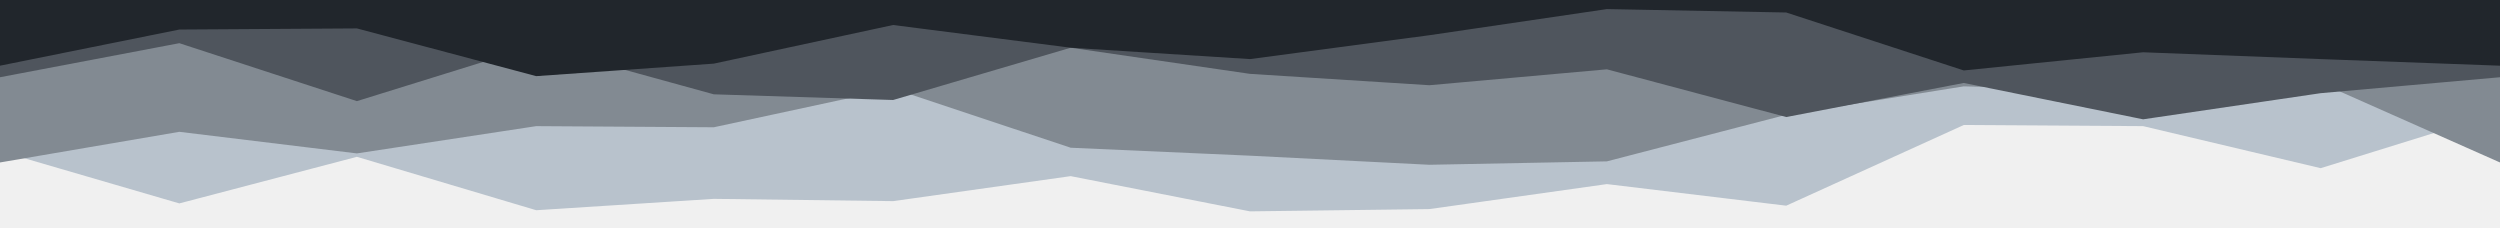
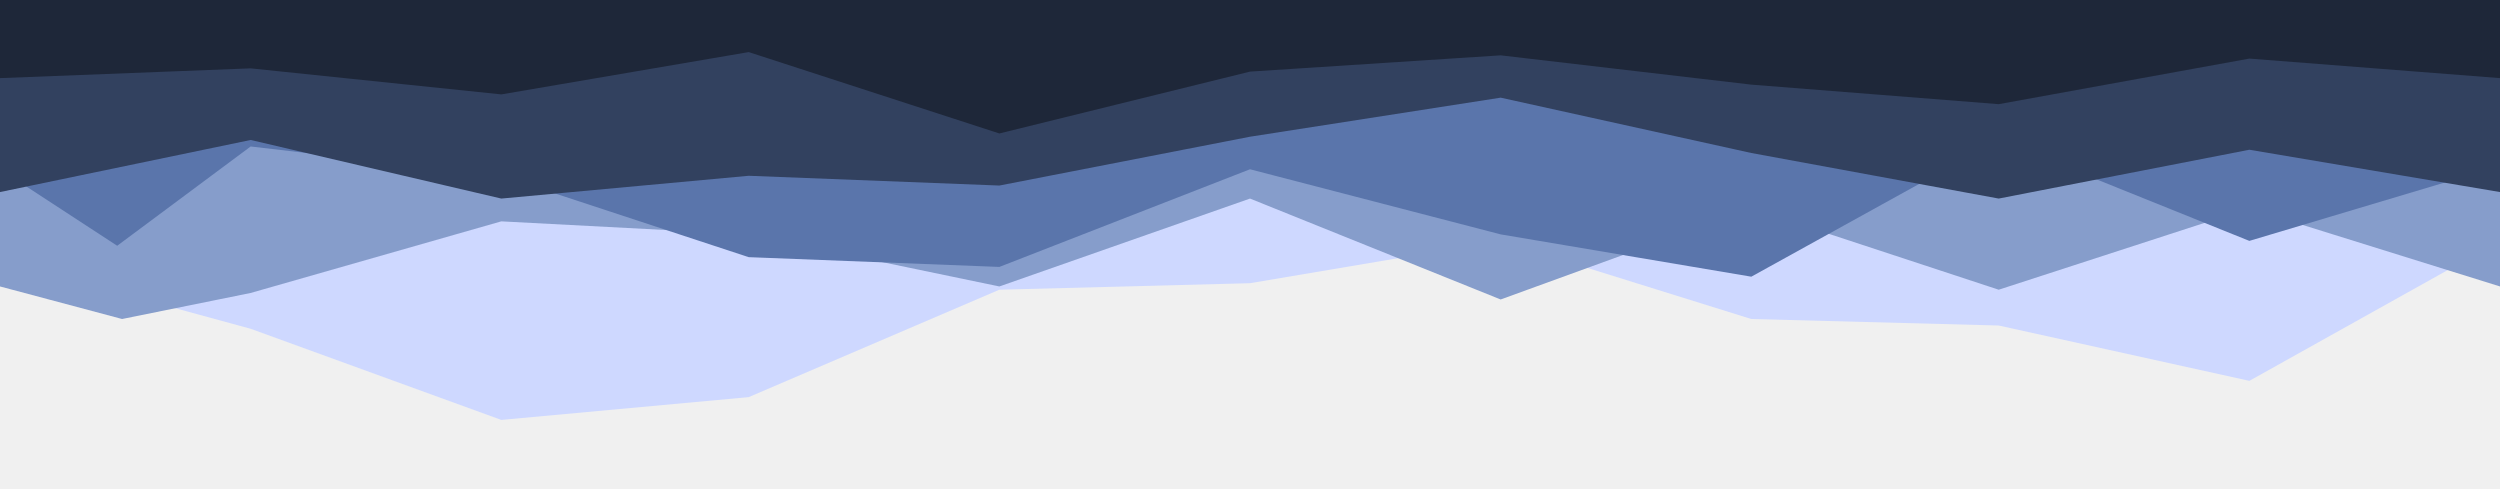
- <svg xmlns="http://www.w3.org/2000/svg" width="1408" height="128" viewBox="0 0 1408 128" fill="none">
-   <path d="M0 85.12L101 114.56L201 88.32L302 118.4L402 112L503 113.28L603 99.2L704 119.04L805 117.76L905 103.68L1006 115.84L1106 70.4L1207 71.04L1307 94.72L1408 63.36V0H1307H1207H1106H1006H905H805H704H603H503H402H302H201H101H0V85.12Z" fill="#B8C2CC" />
-   <path d="M0 91.5L101 74.24L201 86.4L302 71.04L402 71.68L503 49.92L603 83.2L704 87.68L805 92.8L905 90.88L1006 64.64L1106 48.64L1207 51.2L1307 46.72L1408 91.5V0H1307H1207H1106H1006H905H805H704H603H503H402H302H201H101H0V91.5Z" fill="#828A92" />
-   <path d="M0 43.5L101 24.32L201 56.96L302 25.6L402 53.12L503 56.32L603 26.88L704 41.6L805 48L905 39.04L1006 65.92L1106 46.72L1207 67.2L1307 52.48L1408 43.5V0H1307H1207H1106H1006H905H805H704H603H503H402H302H201H101H0V43.5Z" fill="#4F555D" />
-   <path d="M0 37L101 16.64L201 16L302 42.88L402 35.84L503 14.08L603 26.88L704 33.28L805 19.84L905 5.12L1006 7.04L1106 39.68L1207 29.44L1307 33.28L1408 37V0H1307H1207H1106H1006H905H805H704H603H503H402H302H201H101H0V37Z" fill="#21262C" />
+ <svg xmlns="http://www.w3.org/2000/svg" width="768" height="150" viewBox="0 0 768 150" fill="none">
+   <g clip-path="url(#clip0_108:326)">
+     <path d="M768 74L691 117L614 100L538 98L461 74L384 87L307 89L230 122L154 129L77 101L0 80V0H77H154L230 0H307H384L461 0H538H614L691 0H768V74Z" fill="#CED8FF" />
+     <path d="M768 88L691 64L614 89L538 64L461 92L384 61L307 88L230 72L154 68L77 90L37.5 98L0 88V0L77 0L154 0H230L307 0L384 0H461L538 0L614 0H691L768 0V88Z" fill="#869DCB" />
+     <path d="M768 51L691 74L614 43L538 85L461 72L384 52L307 82L230 79L154 54L77 45L36 75.5L0 52V0L77 0L154 0H230L307 0L384 0H461L538 0L614 0H691L768 0V51Z" fill="#5A75AB" />
+     <path d="M768 59L691 46L614 61L538 47L461 30L384 42L307 57L230 54L154 61L77 43L0 59V0L77 0L154 0L230 0L307 0L384 0L461 0L538 0L614 0L691 0L768 0V59Z" fill="#32415F" />
+     <path d="M768 24L691 18L614 32L538 26L461 17L384 22L307 41L230 16L154 29L77 21L0 24V0L77 0L154 0L230 0L307 0L384 0L461 0L538 0L614 0L691 0L768 0V24Z" fill="#1E2739" />
+   </g>
+   <defs>
+     <clipPath id="clip0_108:326">
+       <rect width="768" height="150" fill="white" transform="translate(768 150) rotate(-180)" />
+     </clipPath>
+   </defs>
</svg>
